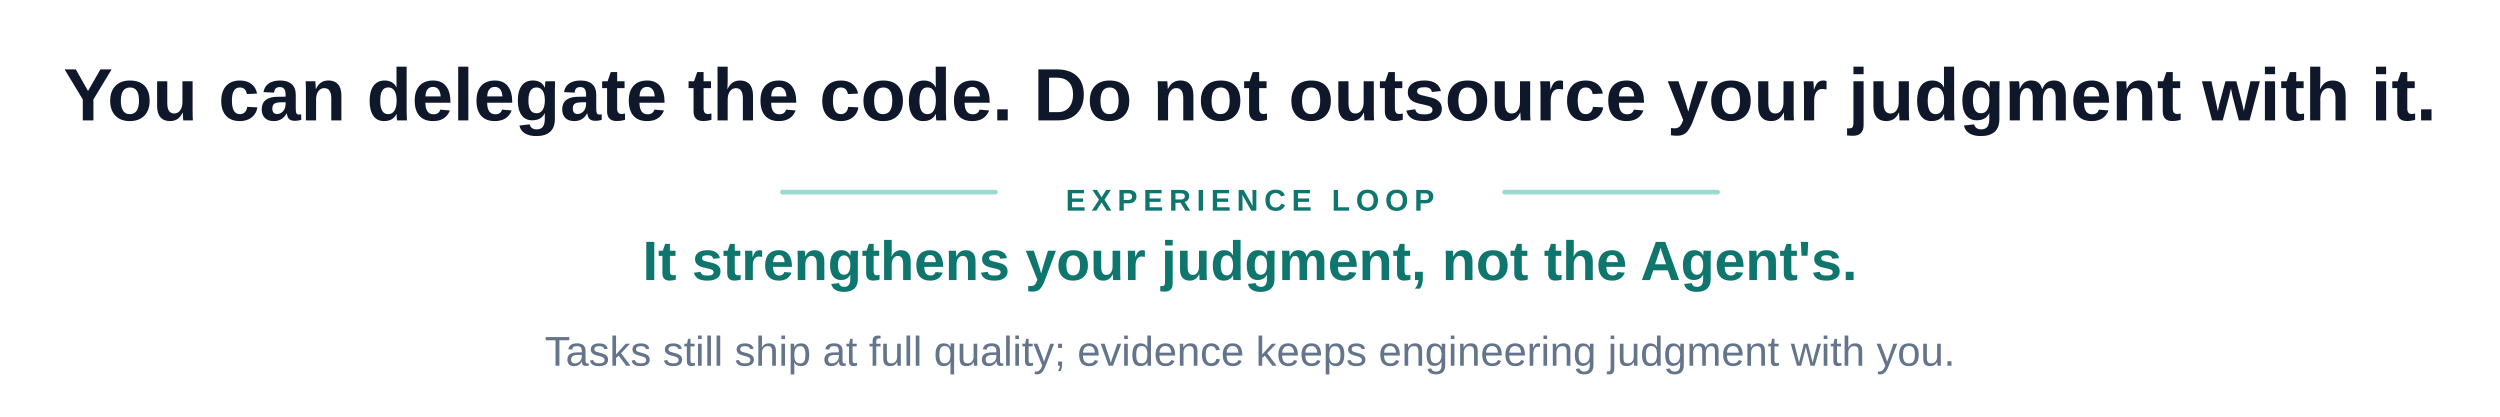
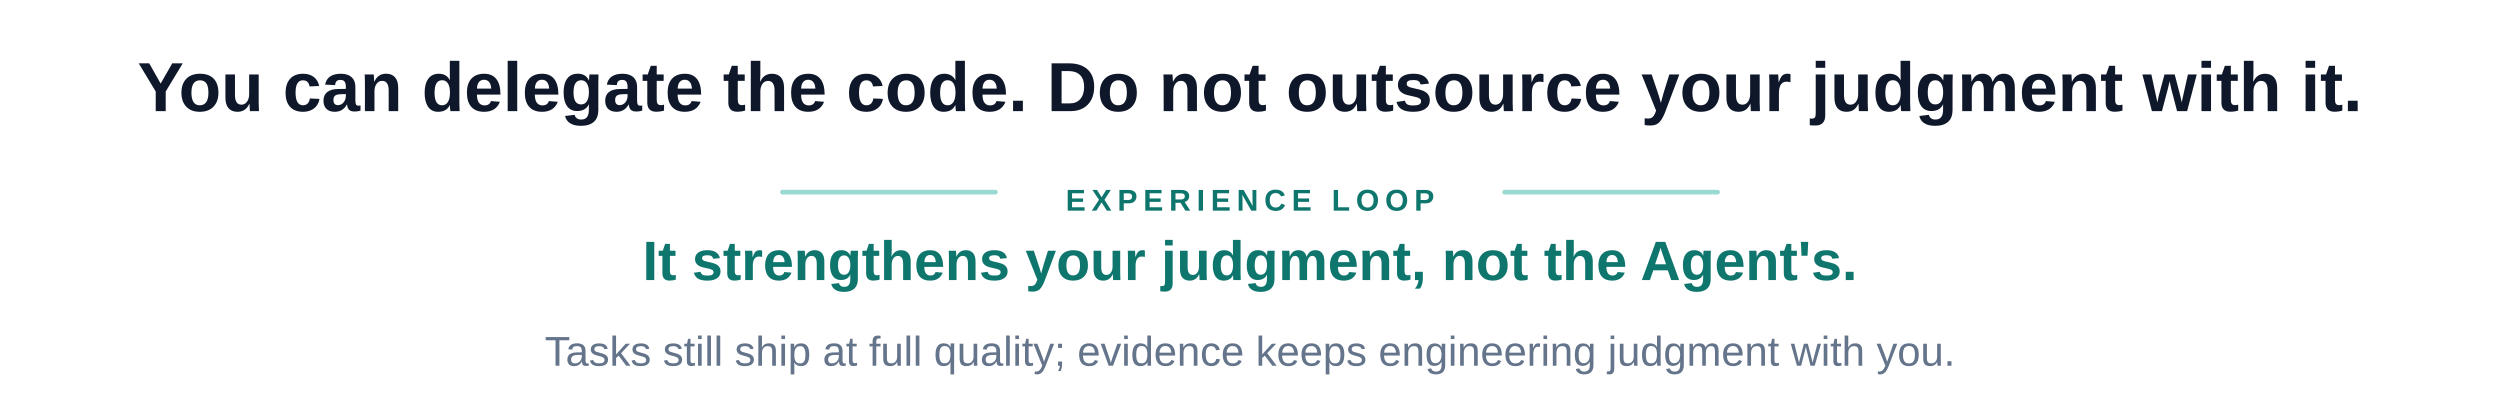
<svg xmlns="http://www.w3.org/2000/svg" width="1080" height="180" viewBox="0 0 1080 180" role="img" aria-labelledby="title desc">
  <g text-anchor="middle" font-family="-apple-system, BlinkMacSystemFont, 'Segoe UI', Arial, sans-serif">
-     <text x="540" y="52" fill="#0F172A" font-size="32" font-weight="700">You can delegate the code. Do not outsource your judgment with it.</text>
+     <text x="540" y="48" fill="#0F172A" font-size="30" font-weight="700">You can delegate the code. Do not outsource your judgment with it.</text>
    <path d="M338 83H430M650 83H742" fill="none" stroke="#99D9D2" stroke-width="2" stroke-linecap="round" />
    <text x="540" y="91" fill="#0F766E" font-size="13" font-weight="700" letter-spacing="2.5">EXPERIENCE LOOP</text>
    <text x="540" y="121" fill="#0F766E" font-size="24" font-weight="650">It strengthens your judgment, not the Agent's.</text>
    <text x="540" y="158" fill="#64748B" font-size="18" font-weight="400">Tasks still ship at full quality; evidence keeps engineering judgment with you.</text>
  </g>
</svg>
